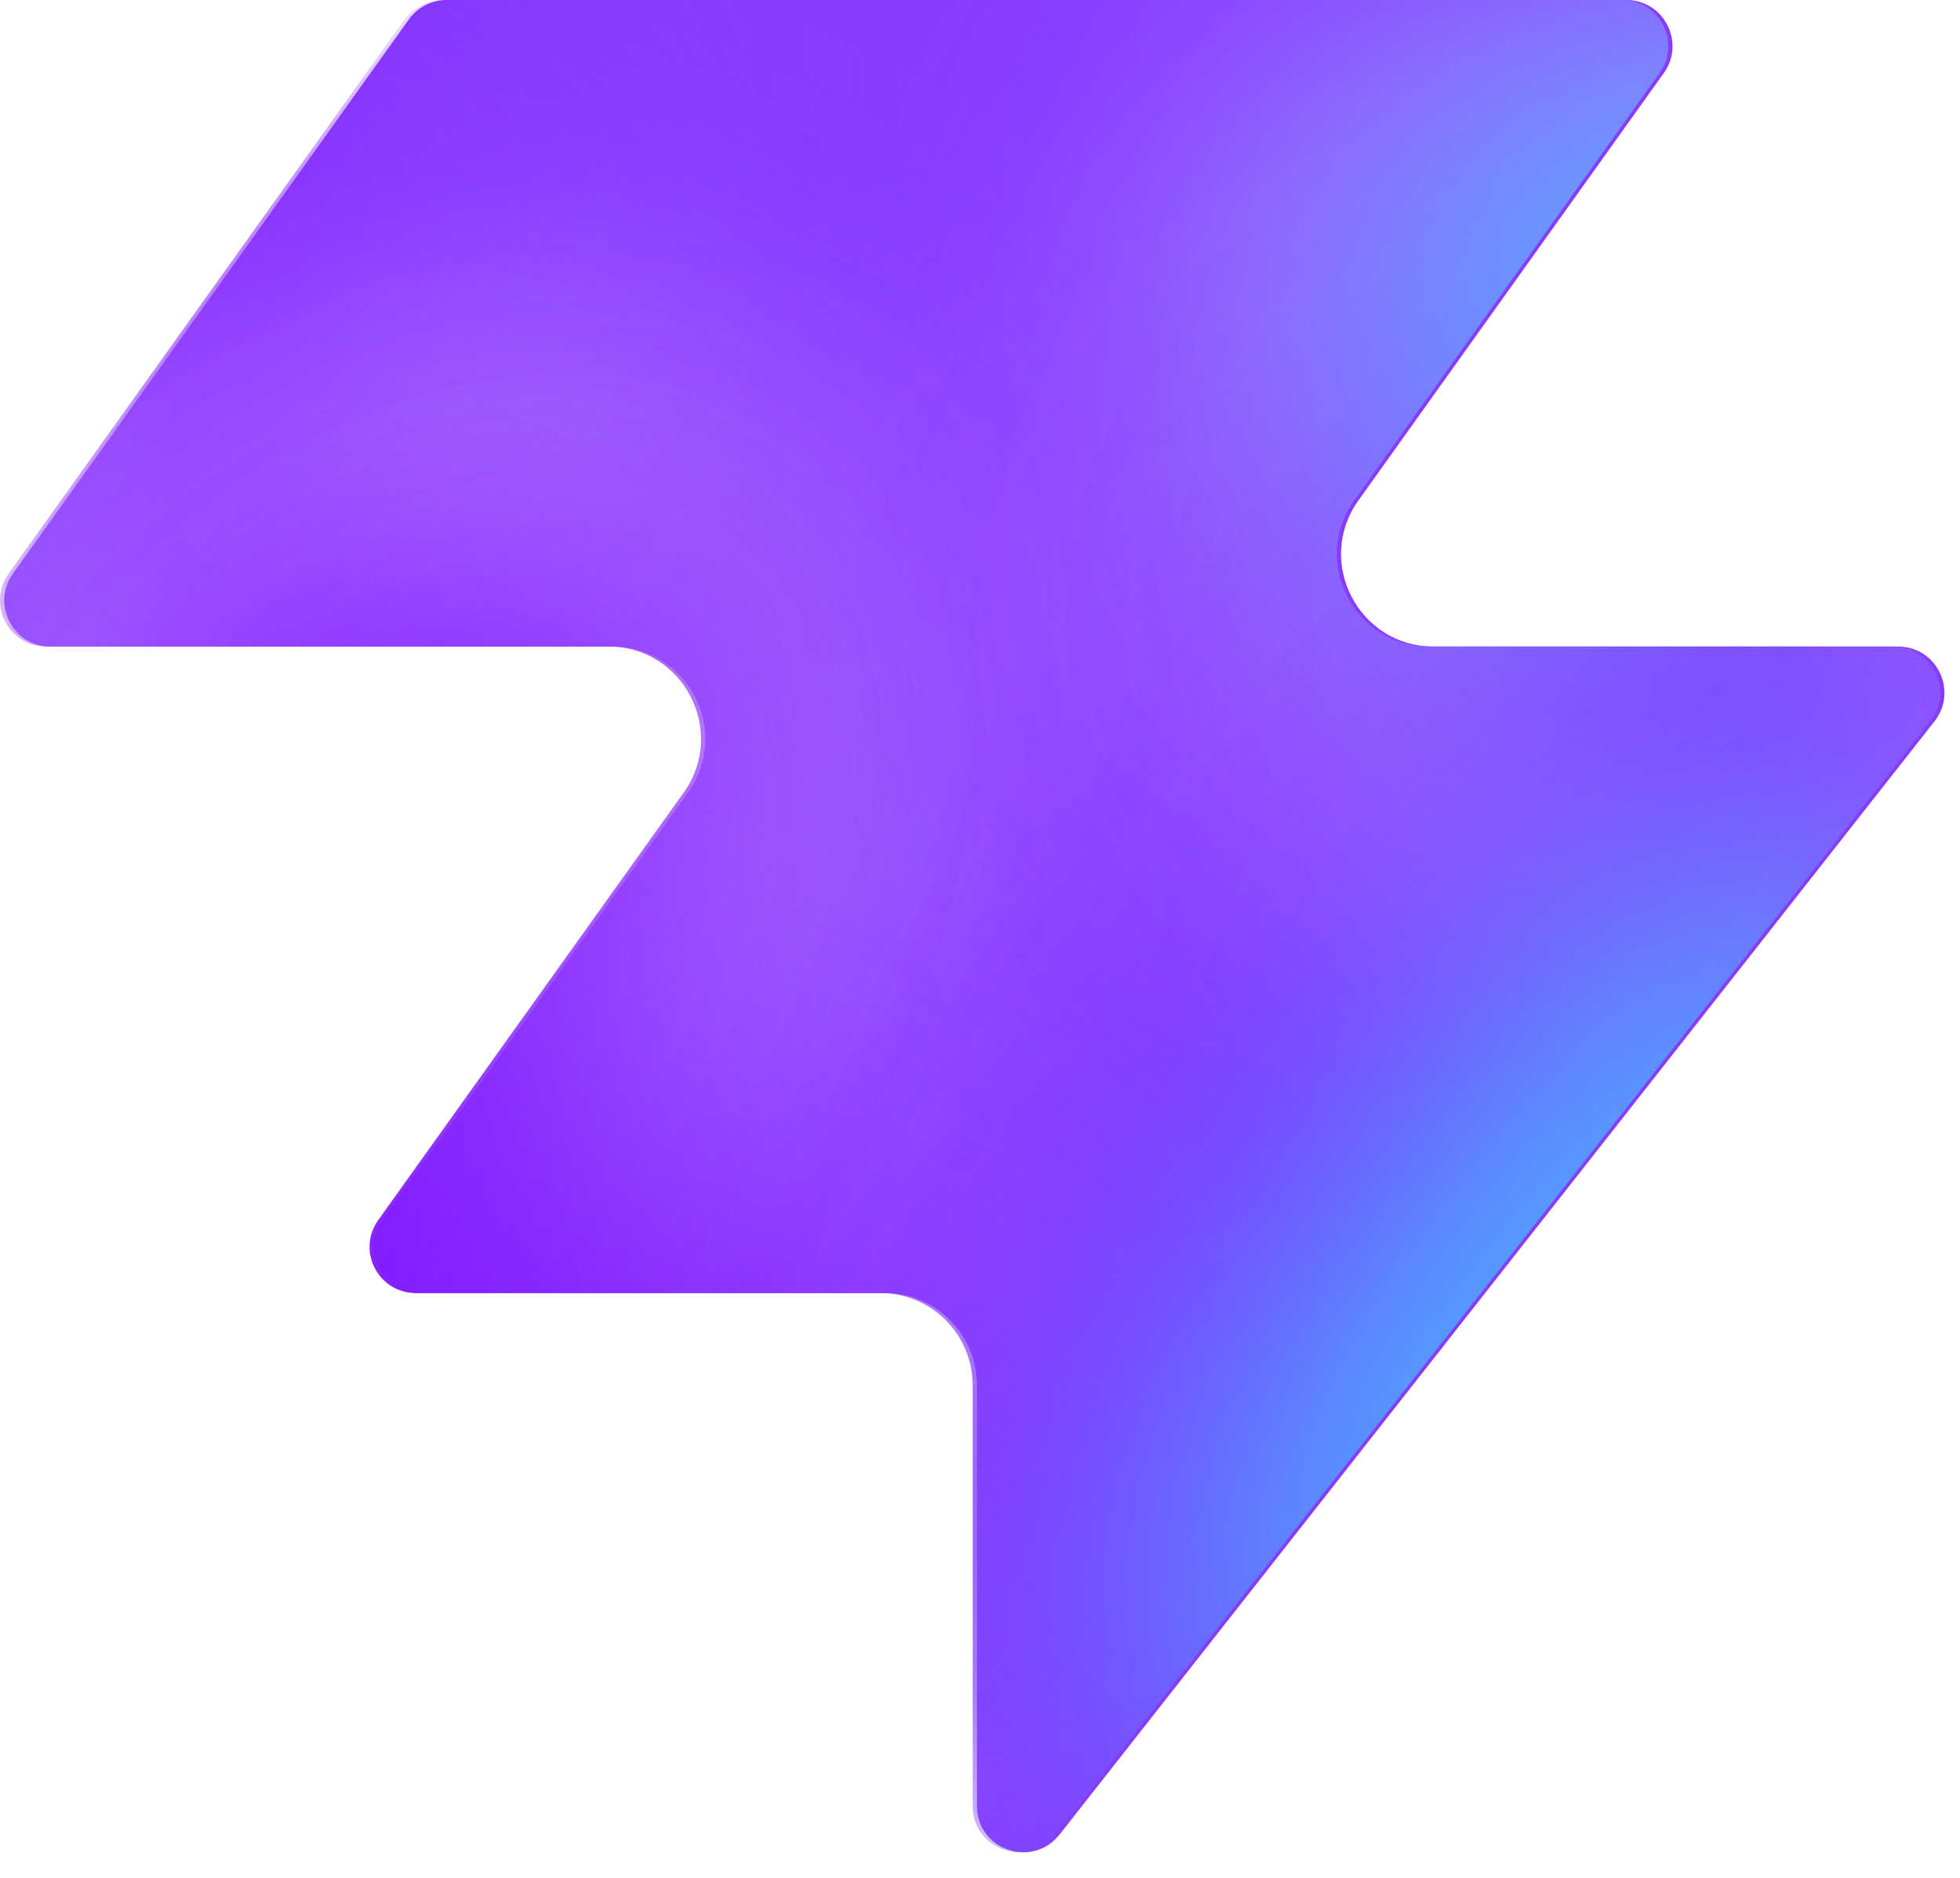
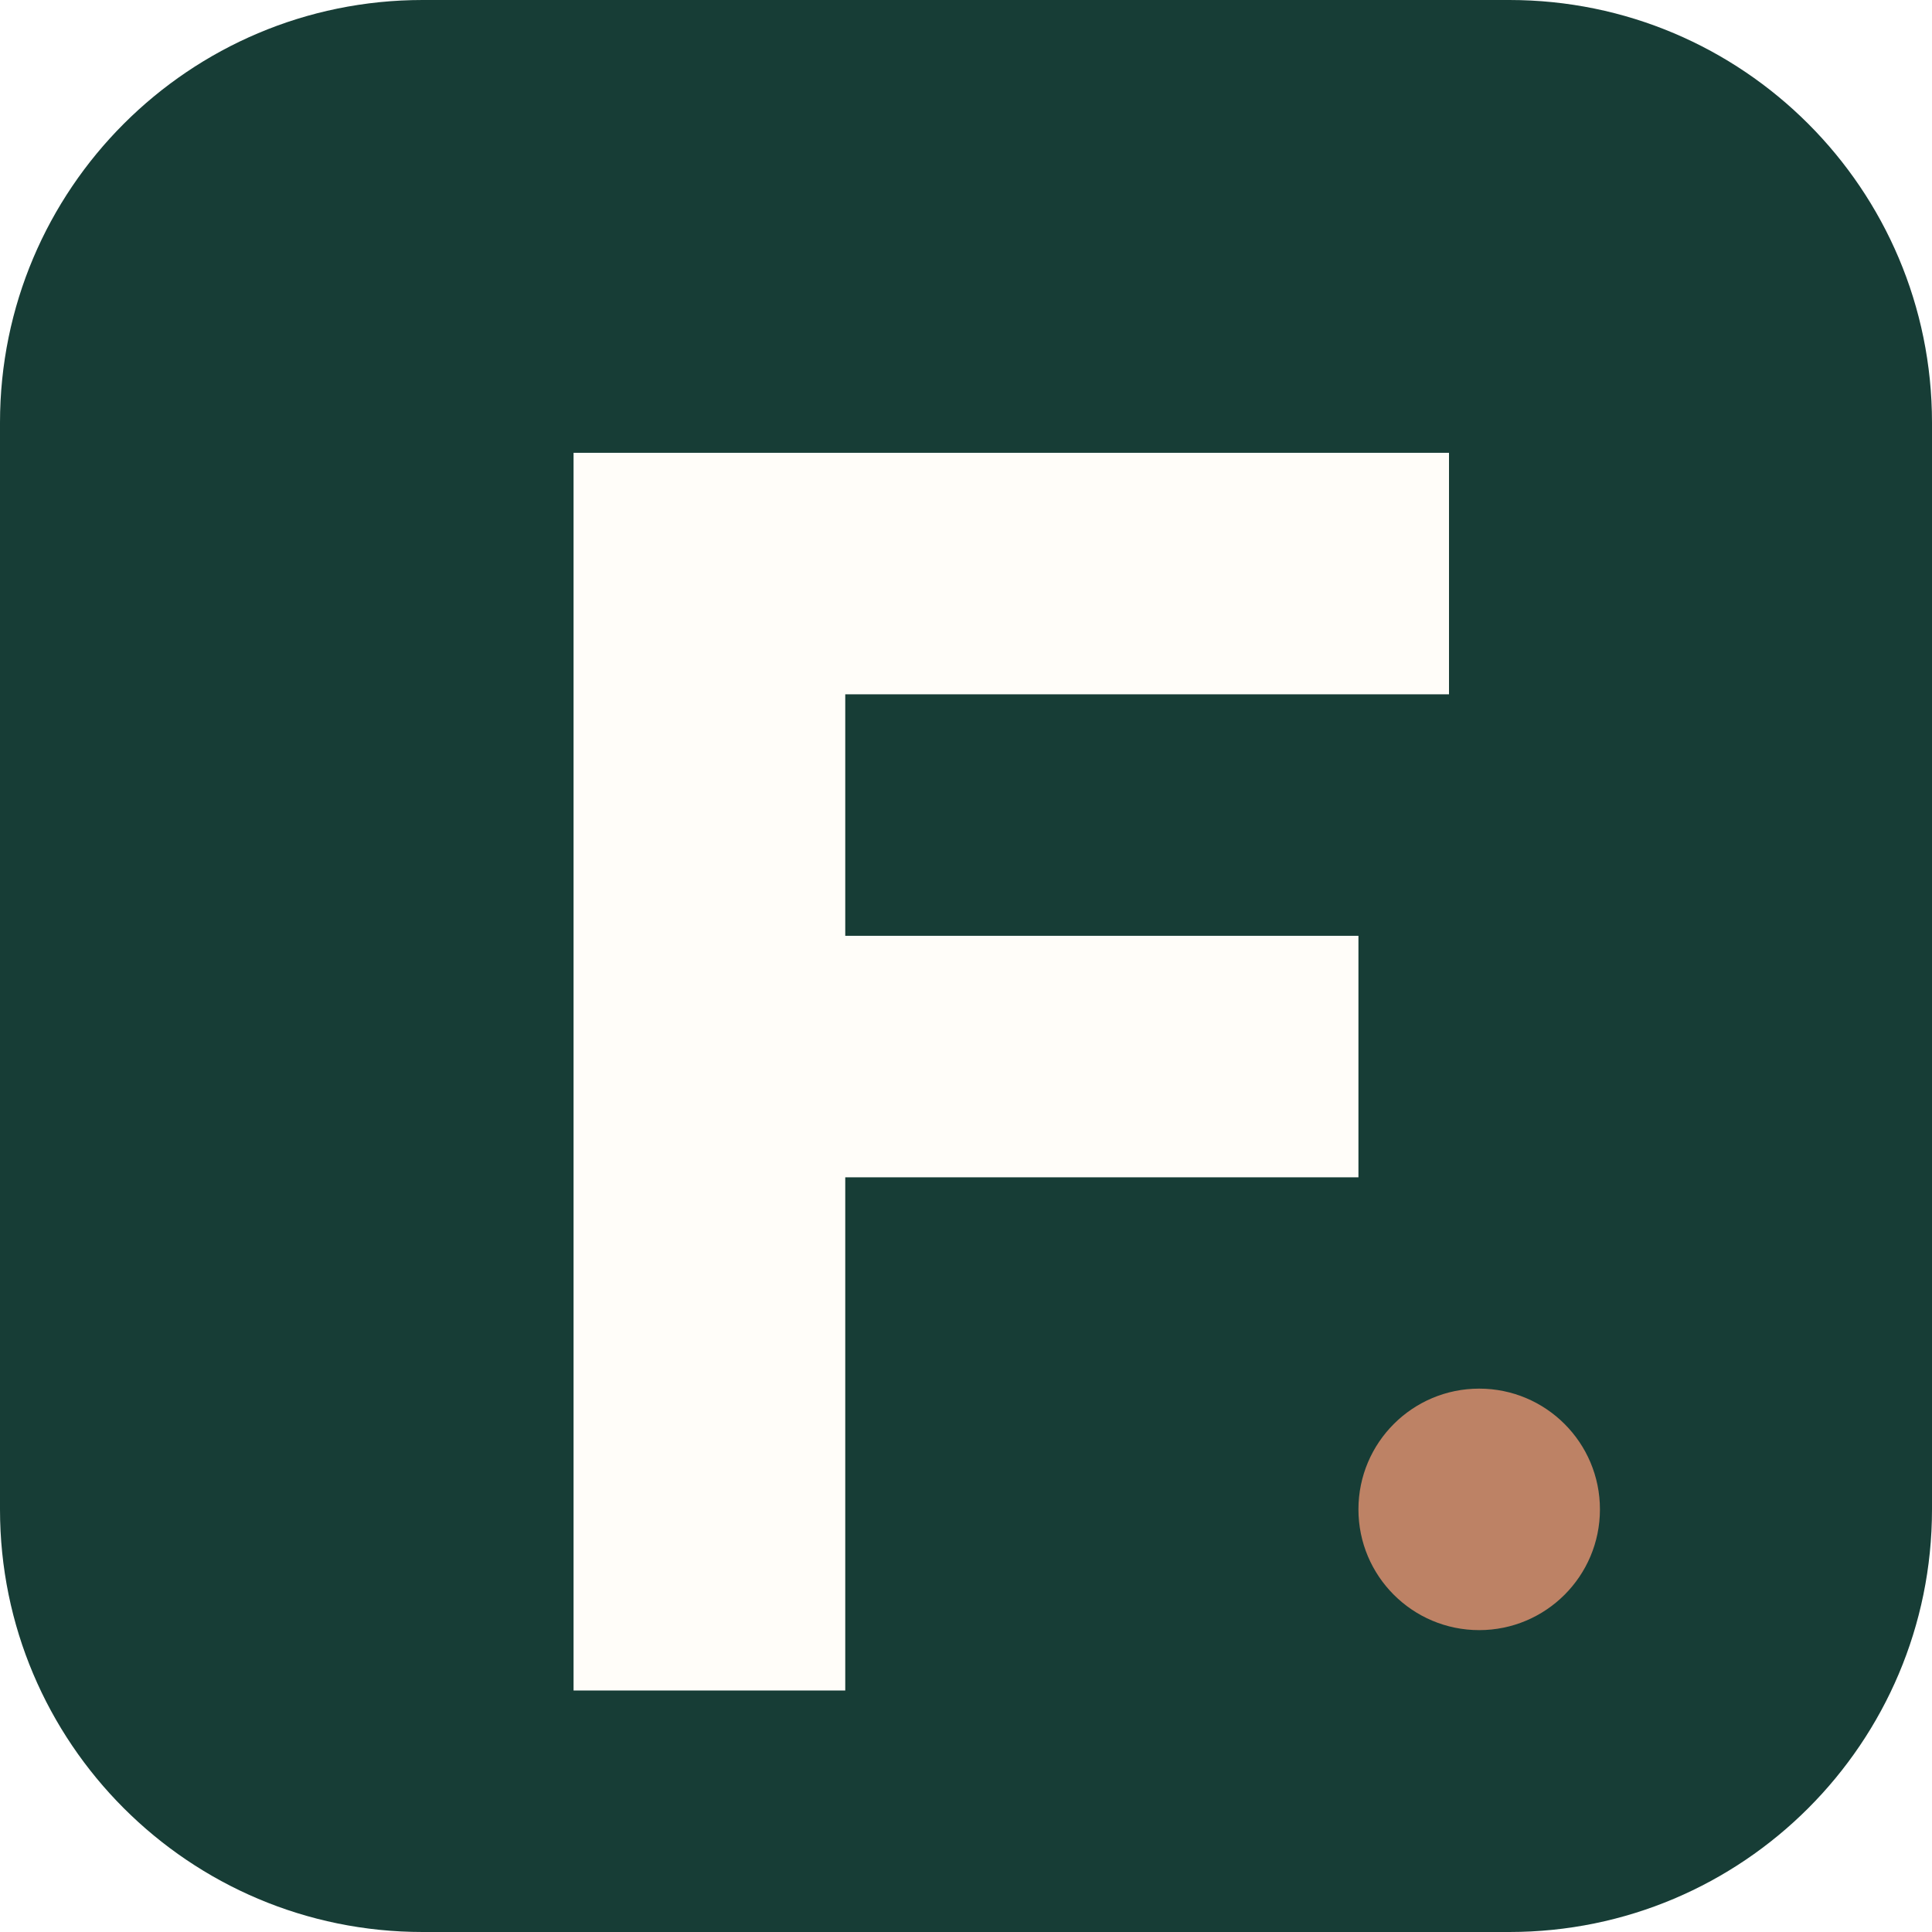
- <svg xmlns="http://www.w3.org/2000/svg" width="48" height="46" fill="none" viewBox="0 0 48 46">
-   <path fill="#863bff" d="M25.946 44.938c-.664.845-2.021.375-2.021-.698V33.937a2.26 2.26 0 0 0-2.262-2.262H10.287c-.92 0-1.456-1.04-.92-1.788l7.48-10.471c1.07-1.497 0-3.578-1.842-3.578H1.237c-.92 0-1.456-1.04-.92-1.788L10.013.474c.214-.297.556-.474.92-.474h28.894c.92 0 1.456 1.04.92 1.788l-7.48 10.471c-1.07 1.498 0 3.579 1.842 3.579h11.377c.943 0 1.473 1.088.89 1.83L25.947 44.94z" style="fill:#863bff;fill:color(display-p3 .525 .23 1);fill-opacity:1" />
-   <mask id="a" width="48" height="46" x="0" y="0" maskUnits="userSpaceOnUse" style="mask-type:alpha">
-     <path fill="#000" d="M25.842 44.938c-.664.844-2.021.375-2.021-.698V33.937a2.26 2.26 0 0 0-2.262-2.262H10.183c-.92 0-1.456-1.04-.92-1.788l7.48-10.471c1.07-1.498 0-3.579-1.842-3.579H1.133c-.92 0-1.456-1.04-.92-1.787L9.91.473c.214-.297.556-.474.92-.474h28.894c.92 0 1.456 1.04.92 1.788l-7.48 10.471c-1.07 1.498 0 3.578 1.842 3.578h11.377c.943 0 1.473 1.088.89 1.832L25.843 44.94z" style="fill:#000;fill-opacity:1" />
-   </mask>
-   <g mask="url(#a)">
-     <g filter="url(#b)">
-       <ellipse cx="5.508" cy="14.704" fill="#ede6ff" rx="5.508" ry="14.704" style="fill:#ede6ff;fill:color(display-p3 .927 .903 1);fill-opacity:1" transform="matrix(.00324 1 1 -.00324 -4.47 31.516)" />
-     </g>
-     <g filter="url(#c)">
-       <ellipse cx="10.399" cy="29.851" fill="#ede6ff" rx="10.399" ry="29.851" style="fill:#ede6ff;fill:color(display-p3 .927 .903 1);fill-opacity:1" transform="matrix(.00324 1 1 -.00324 -39.328 7.883)" />
-     </g>
-     <g filter="url(#d)">
-       <ellipse cx="5.508" cy="30.487" fill="#7e14ff" rx="5.508" ry="30.487" style="fill:#7e14ff;fill:color(display-p3 .492 .077 1);fill-opacity:1" transform="rotate(89.814 -25.913 -14.639)scale(1 -1)" />
-     </g>
-     <g filter="url(#e)">
-       <ellipse cx="5.508" cy="30.599" fill="#7e14ff" rx="5.508" ry="30.599" style="fill:#7e14ff;fill:color(display-p3 .492 .077 1);fill-opacity:1" transform="rotate(89.814 -32.644 -3.334)scale(1 -1)" />
-     </g>
-     <g filter="url(#f)">
-       <ellipse cx="5.508" cy="30.599" fill="#7e14ff" rx="5.508" ry="30.599" style="fill:#7e14ff;fill:color(display-p3 .492 .077 1);fill-opacity:1" transform="matrix(.00324 1 1 -.00324 -34.34 30.47)" />
-     </g>
-     <g filter="url(#g)">
-       <ellipse cx="14.072" cy="22.078" fill="#ede6ff" rx="14.072" ry="22.078" style="fill:#ede6ff;fill:color(display-p3 .927 .903 1);fill-opacity:1" transform="rotate(93.35 24.506 48.493)scale(-1 1)" />
-     </g>
-     <g filter="url(#h)">
-       <ellipse cx="3.47" cy="21.501" fill="#7e14ff" rx="3.47" ry="21.501" style="fill:#7e14ff;fill:color(display-p3 .492 .077 1);fill-opacity:1" transform="rotate(89.009 28.708 47.59)scale(-1 1)" />
-     </g>
-     <g filter="url(#i)">
-       <ellipse cx="3.47" cy="21.501" fill="#7e14ff" rx="3.47" ry="21.501" style="fill:#7e14ff;fill:color(display-p3 .492 .077 1);fill-opacity:1" transform="rotate(89.009 28.708 47.59)scale(-1 1)" />
-     </g>
-     <g filter="url(#j)">
-       <ellipse cx=".387" cy="8.972" fill="#7e14ff" rx="4.407" ry="29.108" style="fill:#7e14ff;fill:color(display-p3 .492 .077 1);fill-opacity:1" transform="rotate(39.51 .387 8.972)" />
-     </g>
-     <g filter="url(#k)">
-       <ellipse cx="47.523" cy="-6.092" fill="#7e14ff" rx="4.407" ry="29.108" style="fill:#7e14ff;fill:color(display-p3 .492 .077 1);fill-opacity:1" transform="rotate(37.892 47.523 -6.092)" />
-     </g>
-     <g filter="url(#l)">
-       <ellipse cx="41.412" cy="6.333" fill="#47bfff" rx="5.971" ry="9.665" style="fill:#47bfff;fill:color(display-p3 .28 .748 1);fill-opacity:1" transform="rotate(37.892 41.412 6.333)" />
-     </g>
-     <g filter="url(#m)">
-       <ellipse cx="-1.879" cy="38.332" fill="#7e14ff" rx="4.407" ry="29.108" style="fill:#7e14ff;fill:color(display-p3 .492 .077 1);fill-opacity:1" transform="rotate(37.892 -1.88 38.332)" />
-     </g>
-     <g filter="url(#n)">
-       <ellipse cx="-1.879" cy="38.332" fill="#7e14ff" rx="4.407" ry="29.108" style="fill:#7e14ff;fill:color(display-p3 .492 .077 1);fill-opacity:1" transform="rotate(37.892 -1.88 38.332)" />
-     </g>
-     <g filter="url(#o)">
-       <ellipse cx="35.651" cy="29.907" fill="#7e14ff" rx="4.407" ry="29.108" style="fill:#7e14ff;fill:color(display-p3 .492 .077 1);fill-opacity:1" transform="rotate(37.892 35.651 29.907)" />
-     </g>
-     <g filter="url(#p)">
-       <ellipse cx="38.418" cy="32.4" fill="#47bfff" rx="5.971" ry="15.297" style="fill:#47bfff;fill:color(display-p3 .28 .748 1);fill-opacity:1" transform="rotate(37.892 38.418 32.4)" />
-     </g>
-   </g>
-   <defs>
-     <filter id="b" width="60.045" height="41.654" x="-19.77" y="16.149" color-interpolation-filters="sRGB" filterUnits="userSpaceOnUse">
-       <feFlood flood-opacity="0" result="BackgroundImageFix" />
-       <feBlend in="SourceGraphic" in2="BackgroundImageFix" result="shape" />
-       <feGaussianBlur result="effect1_foregroundBlur_2002_17158" stdDeviation="7.659" />
-     </filter>
-     <filter id="c" width="90.34" height="51.437" x="-54.613" y="-7.533" color-interpolation-filters="sRGB" filterUnits="userSpaceOnUse">
-       <feFlood flood-opacity="0" result="BackgroundImageFix" />
-       <feBlend in="SourceGraphic" in2="BackgroundImageFix" result="shape" />
-       <feGaussianBlur result="effect1_foregroundBlur_2002_17158" stdDeviation="7.659" />
-     </filter>
-     <filter id="d" width="79.355" height="29.4" x="-49.64" y="2.03" color-interpolation-filters="sRGB" filterUnits="userSpaceOnUse">
-       <feFlood flood-opacity="0" result="BackgroundImageFix" />
-       <feBlend in="SourceGraphic" in2="BackgroundImageFix" result="shape" />
-       <feGaussianBlur result="effect1_foregroundBlur_2002_17158" stdDeviation="4.596" />
-     </filter>
-     <filter id="e" width="79.579" height="29.4" x="-45.045" y="20.029" color-interpolation-filters="sRGB" filterUnits="userSpaceOnUse">
-       <feFlood flood-opacity="0" result="BackgroundImageFix" />
-       <feBlend in="SourceGraphic" in2="BackgroundImageFix" result="shape" />
-       <feGaussianBlur result="effect1_foregroundBlur_2002_17158" stdDeviation="4.596" />
-     </filter>
-     <filter id="f" width="79.579" height="29.4" x="-43.513" y="21.178" color-interpolation-filters="sRGB" filterUnits="userSpaceOnUse">
-       <feFlood flood-opacity="0" result="BackgroundImageFix" />
-       <feBlend in="SourceGraphic" in2="BackgroundImageFix" result="shape" />
-       <feGaussianBlur result="effect1_foregroundBlur_2002_17158" stdDeviation="4.596" />
-     </filter>
-     <filter id="g" width="74.749" height="58.852" x="15.756" y="-17.901" color-interpolation-filters="sRGB" filterUnits="userSpaceOnUse">
-       <feFlood flood-opacity="0" result="BackgroundImageFix" />
-       <feBlend in="SourceGraphic" in2="BackgroundImageFix" result="shape" />
-       <feGaussianBlur result="effect1_foregroundBlur_2002_17158" stdDeviation="7.659" />
-     </filter>
-     <filter id="h" width="61.377" height="25.362" x="23.548" y="2.284" color-interpolation-filters="sRGB" filterUnits="userSpaceOnUse">
-       <feFlood flood-opacity="0" result="BackgroundImageFix" />
-       <feBlend in="SourceGraphic" in2="BackgroundImageFix" result="shape" />
-       <feGaussianBlur result="effect1_foregroundBlur_2002_17158" stdDeviation="4.596" />
-     </filter>
-     <filter id="i" width="61.377" height="25.362" x="23.548" y="2.284" color-interpolation-filters="sRGB" filterUnits="userSpaceOnUse">
-       <feFlood flood-opacity="0" result="BackgroundImageFix" />
-       <feBlend in="SourceGraphic" in2="BackgroundImageFix" result="shape" />
-       <feGaussianBlur result="effect1_foregroundBlur_2002_17158" stdDeviation="4.596" />
-     </filter>
-     <filter id="j" width="56.045" height="63.649" x="-27.636" y="-22.853" color-interpolation-filters="sRGB" filterUnits="userSpaceOnUse">
-       <feFlood flood-opacity="0" result="BackgroundImageFix" />
-       <feBlend in="SourceGraphic" in2="BackgroundImageFix" result="shape" />
-       <feGaussianBlur result="effect1_foregroundBlur_2002_17158" stdDeviation="4.596" />
-     </filter>
-     <filter id="k" width="54.814" height="64.646" x="20.116" y="-38.415" color-interpolation-filters="sRGB" filterUnits="userSpaceOnUse">
-       <feFlood flood-opacity="0" result="BackgroundImageFix" />
-       <feBlend in="SourceGraphic" in2="BackgroundImageFix" result="shape" />
-       <feGaussianBlur result="effect1_foregroundBlur_2002_17158" stdDeviation="4.596" />
-     </filter>
-     <filter id="l" width="33.541" height="35.313" x="24.641" y="-11.323" color-interpolation-filters="sRGB" filterUnits="userSpaceOnUse">
-       <feFlood flood-opacity="0" result="BackgroundImageFix" />
-       <feBlend in="SourceGraphic" in2="BackgroundImageFix" result="shape" />
-       <feGaussianBlur result="effect1_foregroundBlur_2002_17158" stdDeviation="4.596" />
-     </filter>
-     <filter id="m" width="54.814" height="64.646" x="-29.286" y="6.009" color-interpolation-filters="sRGB" filterUnits="userSpaceOnUse">
-       <feFlood flood-opacity="0" result="BackgroundImageFix" />
-       <feBlend in="SourceGraphic" in2="BackgroundImageFix" result="shape" />
-       <feGaussianBlur result="effect1_foregroundBlur_2002_17158" stdDeviation="4.596" />
-     </filter>
-     <filter id="n" width="54.814" height="64.646" x="-29.286" y="6.009" color-interpolation-filters="sRGB" filterUnits="userSpaceOnUse">
-       <feFlood flood-opacity="0" result="BackgroundImageFix" />
-       <feBlend in="SourceGraphic" in2="BackgroundImageFix" result="shape" />
-       <feGaussianBlur result="effect1_foregroundBlur_2002_17158" stdDeviation="4.596" />
-     </filter>
-     <filter id="o" width="54.814" height="64.646" x="8.244" y="-2.416" color-interpolation-filters="sRGB" filterUnits="userSpaceOnUse">
-       <feFlood flood-opacity="0" result="BackgroundImageFix" />
-       <feBlend in="SourceGraphic" in2="BackgroundImageFix" result="shape" />
-       <feGaussianBlur result="effect1_foregroundBlur_2002_17158" stdDeviation="4.596" />
-     </filter>
-     <filter id="p" width="39.409" height="43.623" x="18.713" y="10.588" color-interpolation-filters="sRGB" filterUnits="userSpaceOnUse">
-       <feFlood flood-opacity="0" result="BackgroundImageFix" />
-       <feBlend in="SourceGraphic" in2="BackgroundImageFix" result="shape" />
-       <feGaussianBlur result="effect1_foregroundBlur_2002_17158" stdDeviation="4.596" />
-     </filter>
-   </defs>
+ <svg xmlns="http://www.w3.org/2000/svg" viewBox="0 0 64 64">
+   <rect width="64" height="64" rx="14" fill="#173d36" />
+   <path d="M19 15h29v8H28v8h17v8H28v17h-9V15Z" fill="#fffdf9" />
+   <circle cx="49" cy="50" r="4" fill="#bd8265" />
</svg>
